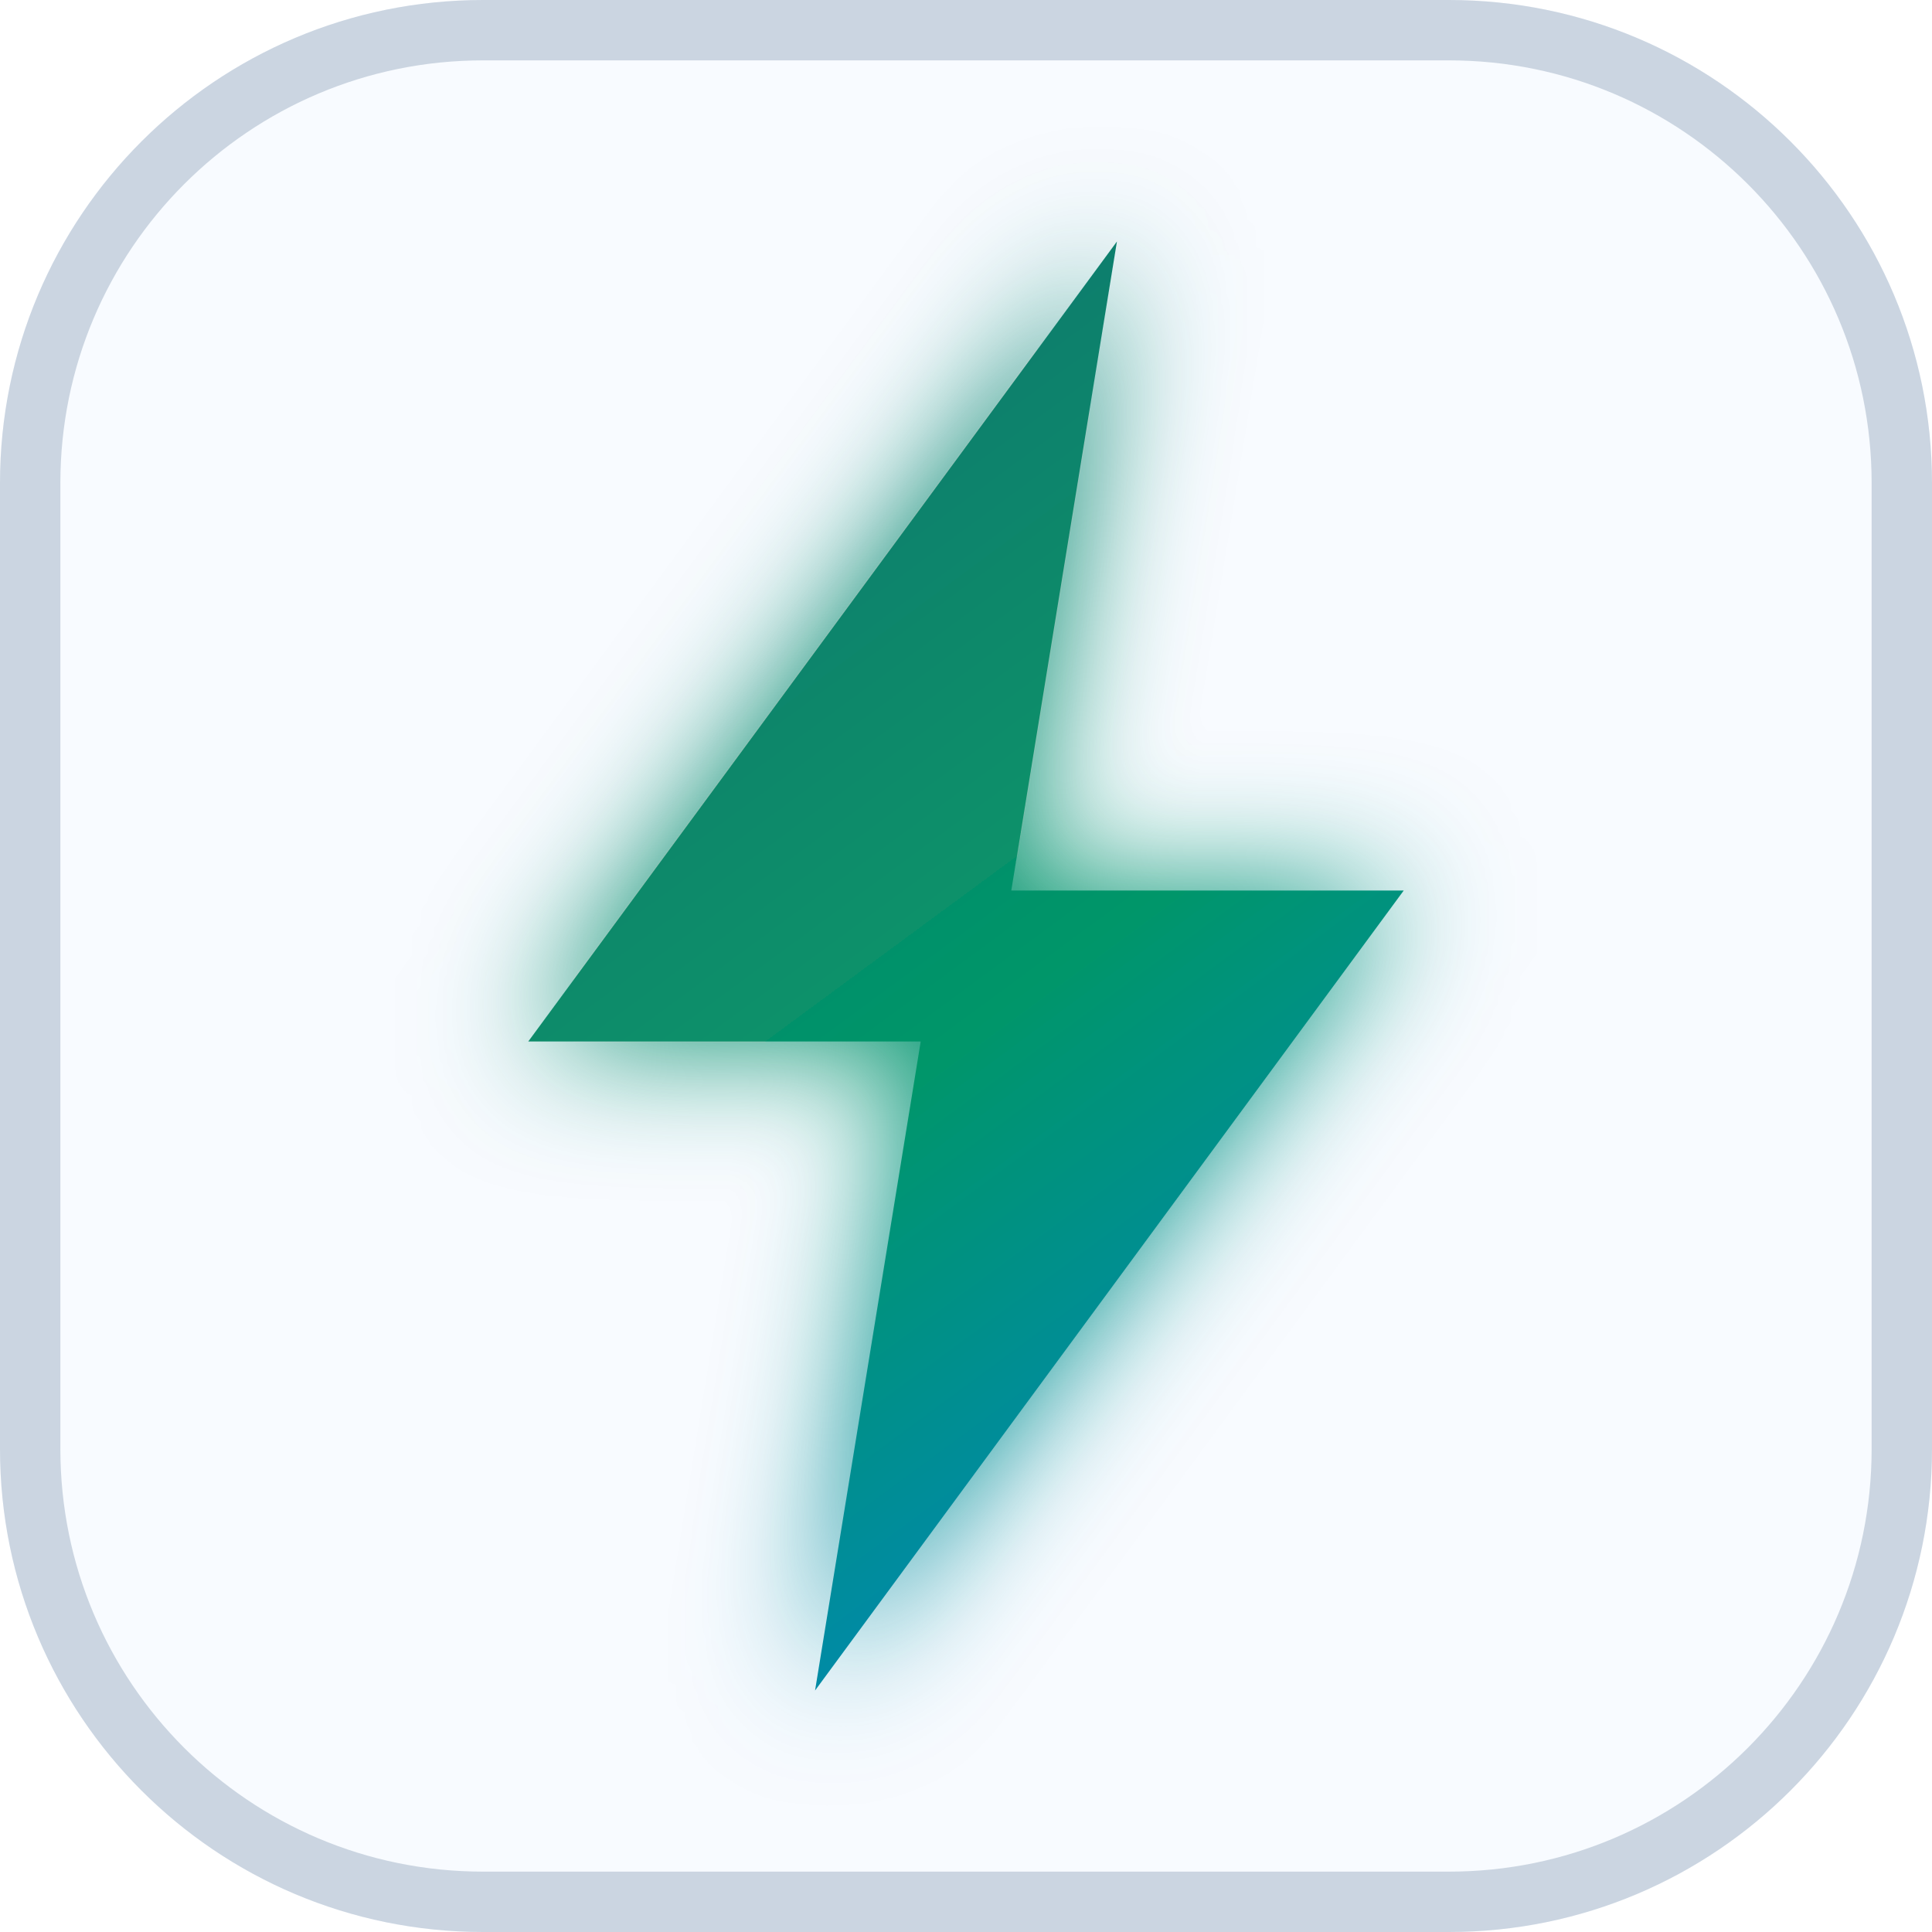
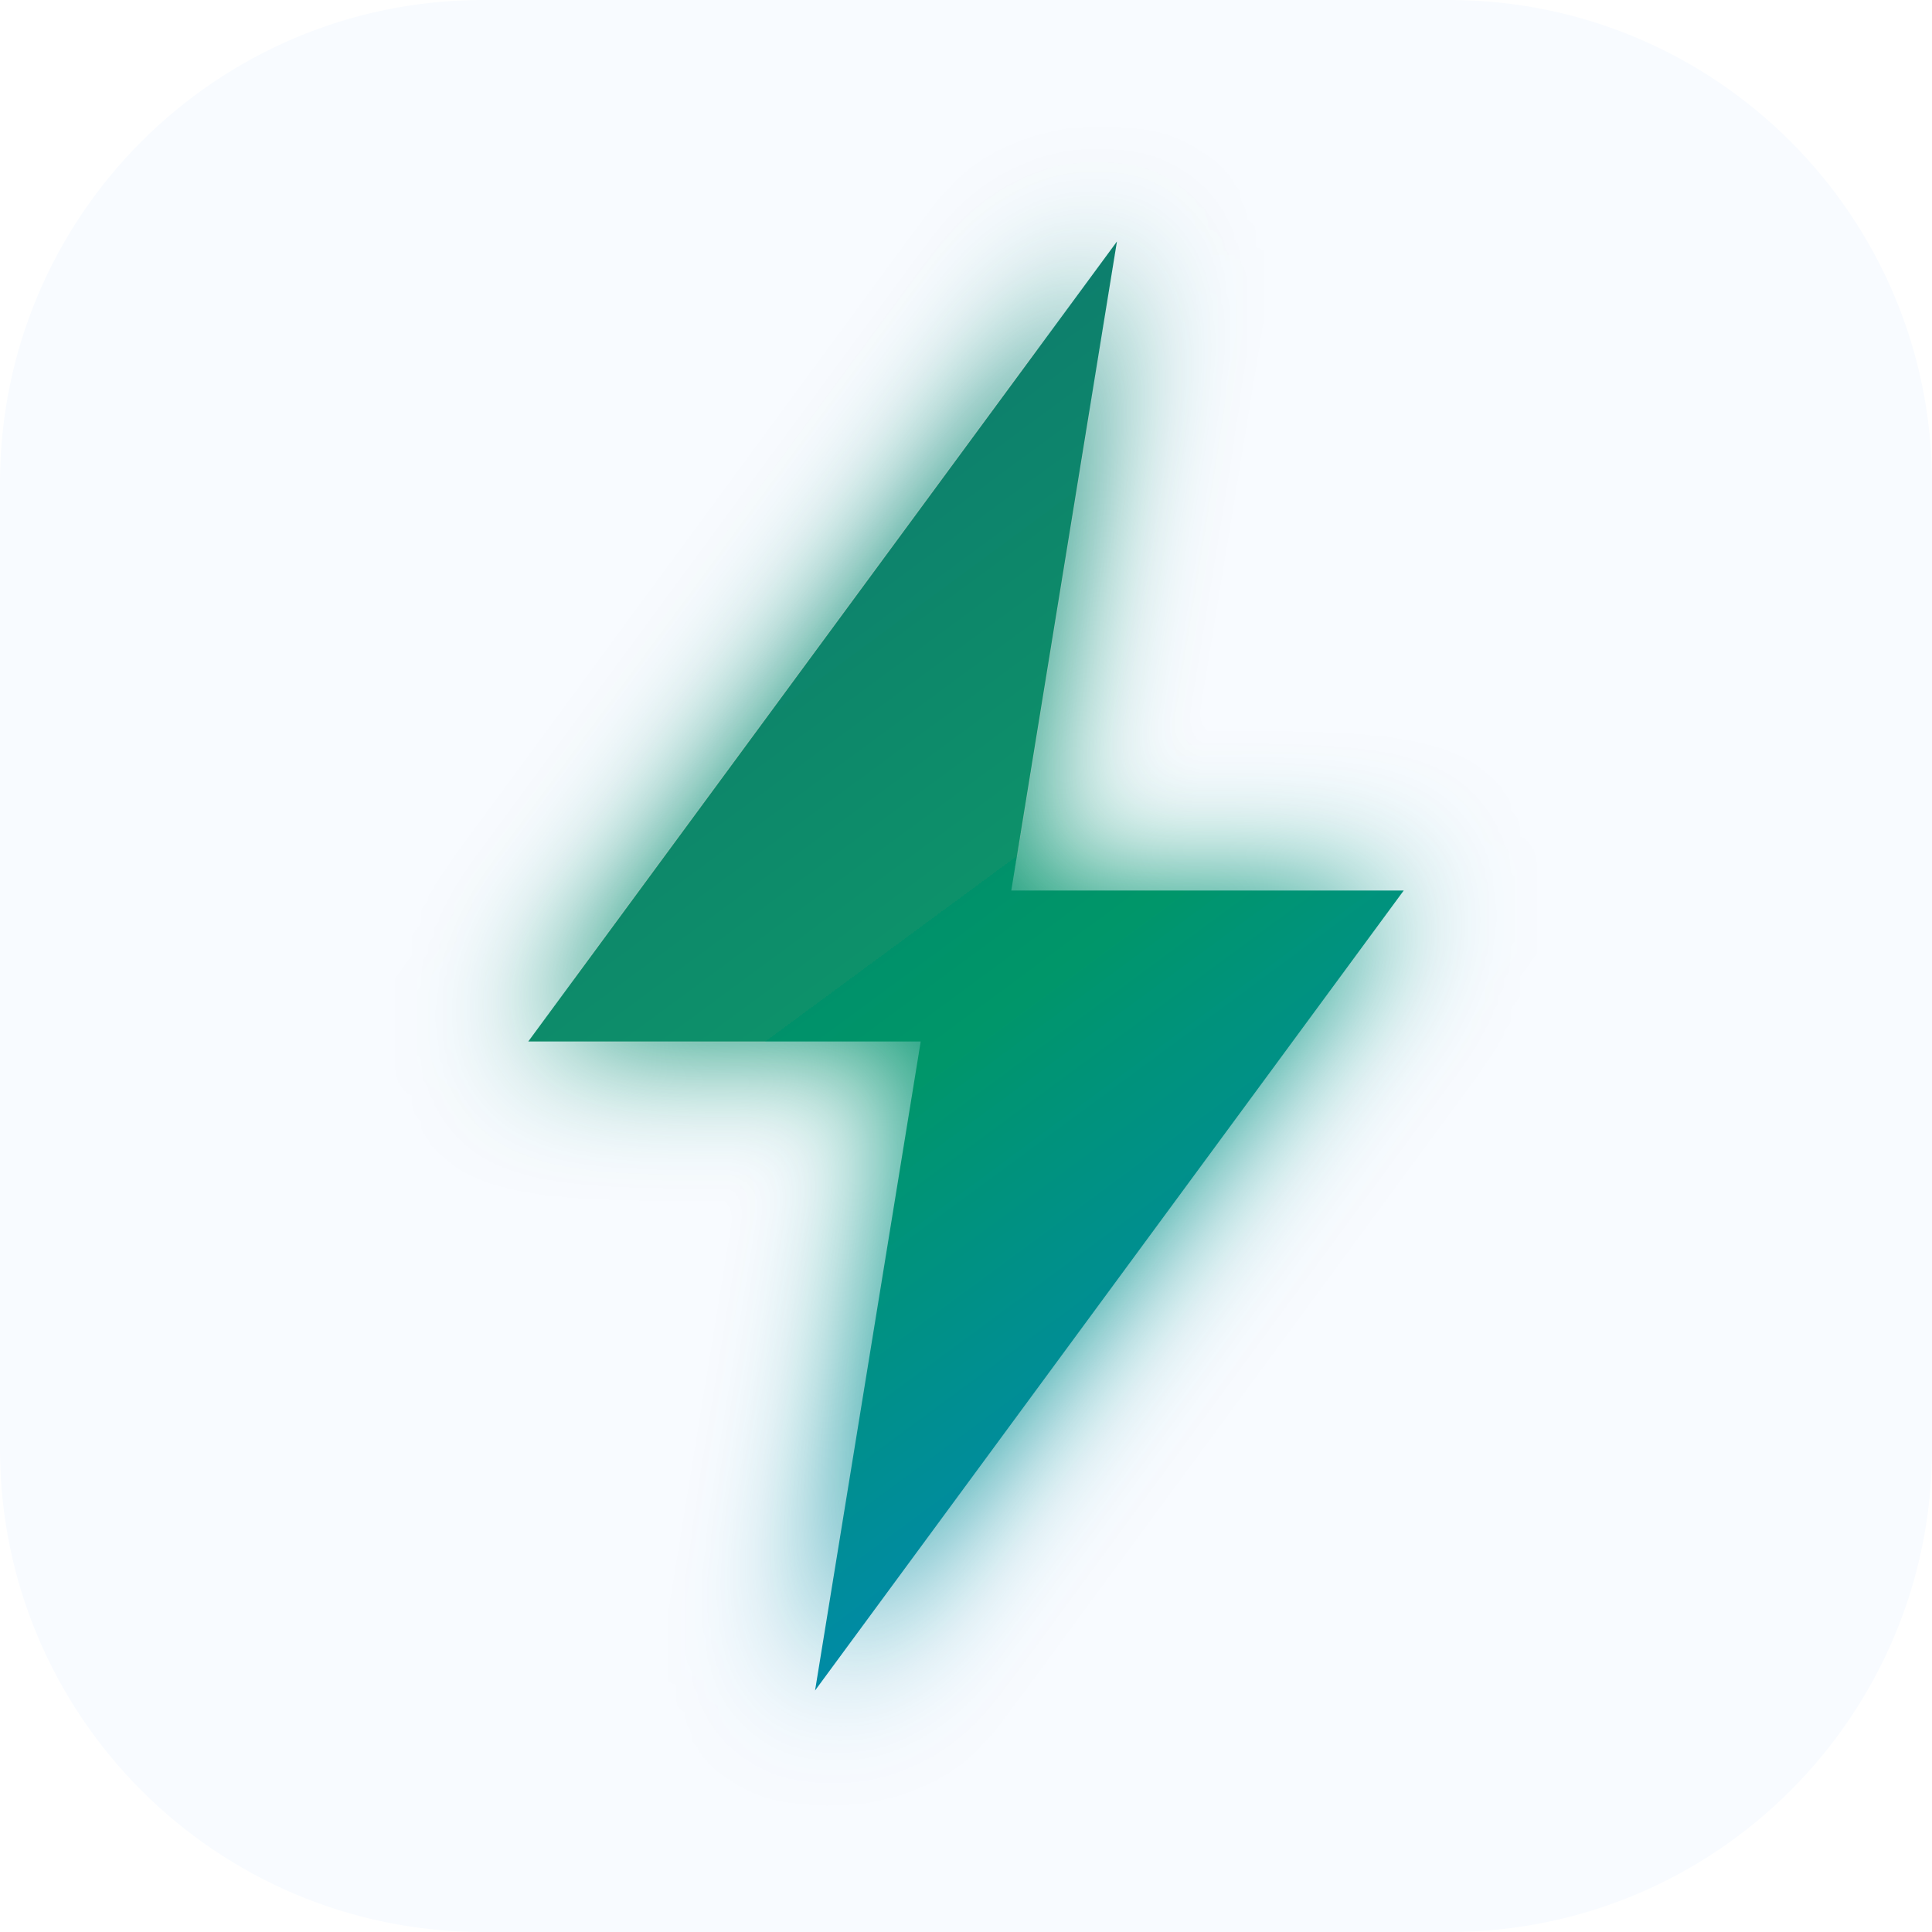
<svg xmlns="http://www.w3.org/2000/svg" viewBox="0 0 32 32" fill="none" role="img" aria-label="CrossLeague">
  <defs>
    <linearGradient id="boltGradient" x1="9" y1="7" x2="23" y2="26" gradientUnits="userSpaceOnUse">
      <stop stop-color="#0f766e" />
      <stop offset="0.52" stop-color="#059669" />
      <stop offset="1" stop-color="#0284c7" />
    </linearGradient>
    <filter id="boltGlow" x="-50%" y="-50%" width="200%" height="200%">
      <feGaussianBlur stdDeviation="1.1" result="blur" />
      <feMerge>
        <feMergeNode in="blur" />
        <feMergeNode in="SourceGraphic" />
      </feMerge>
    </filter>
  </defs>
  <rect width="32" height="32" rx="8" fill="#f8fbff" />
-   <rect x="0.5" y="0.5" width="31" height="31" rx="7.5" stroke="#cbd5e1" />
  <path d="M18.5 4 8.75 17.25h6.5L13.5 28l9.75-13.25h-6.5L18.5 4Z" fill="url(#boltGradient)" filter="url(#boltGlow)" />
</svg>
